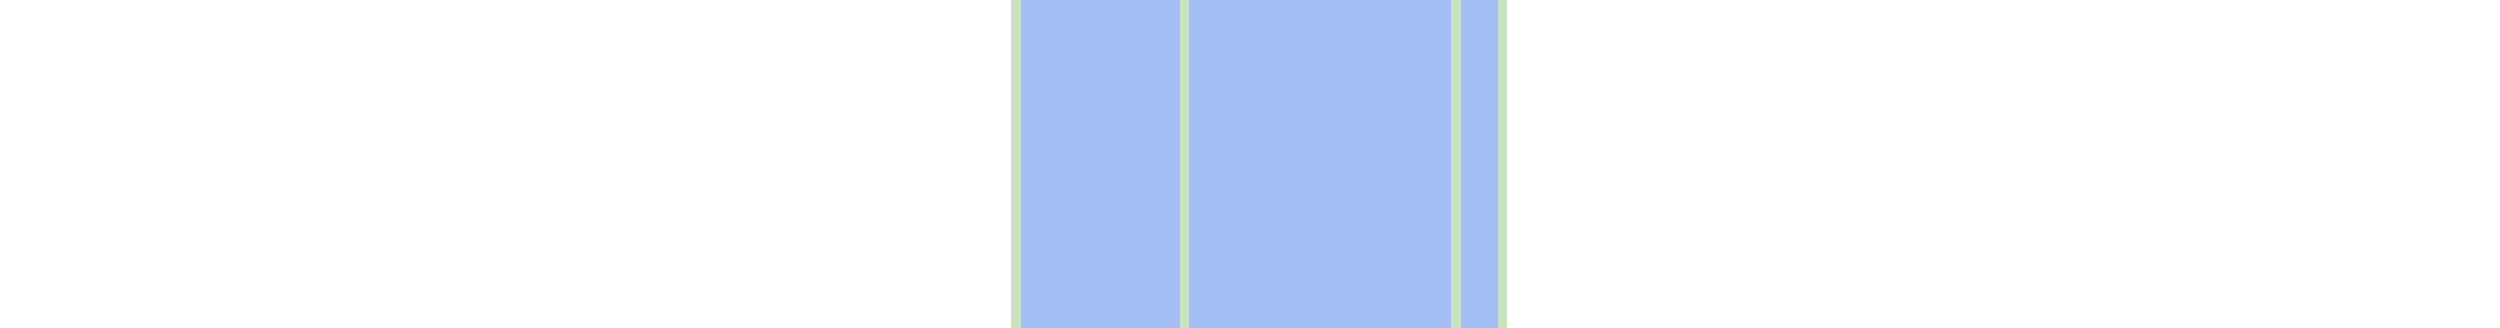
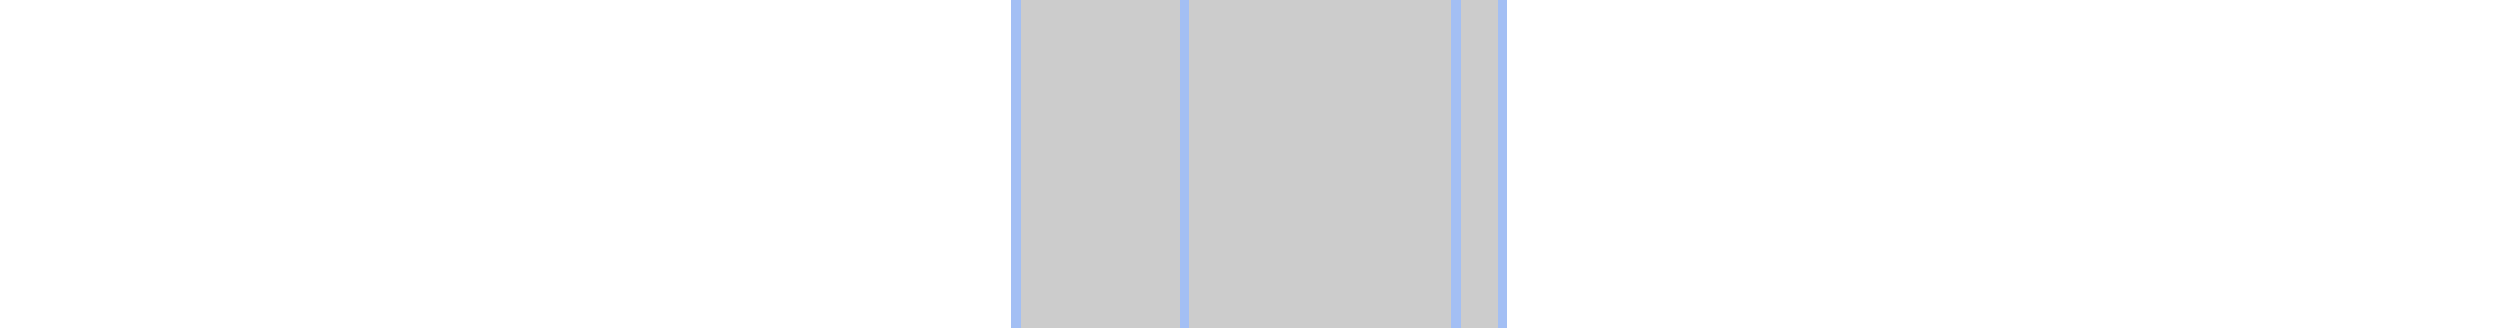
<svg xmlns="http://www.w3.org/2000/svg" viewBox="0 0 267 35" shape-rendering="crispEdges">
-   <rect y="0" x="108" width="53" height="35" fill="#a3bff4" />
-   <rect y="0" x="108" width="1" height="35" fill="#c8e3c2" />
-   <rect y="0" x="126" width="1" height="35" fill="#c8e3c2" />
-   <rect y="0" x="155" width="1" height="35" fill="#c8e3c2" />
-   <rect y="0" x="160" width="1" height="35" fill="#c8e3c2" />
+   <rect y="0" x="108" width="53" height="35" fill="#cccccc" />
+   <rect y="0" x="108" width="1" height="35" fill="#eecccc" />
+   <rect y="0" x="126" width="1" height="35" fill="#eecccc" />
+   <rect y="0" x="155" width="1" height="35" fill="#eecccc" />
+   <rect y="0" x="160" width="1" height="35" fill="#eecccc" />
+   <rect y="0" x="108" width="1" height="35" fill="#a3bff4" />
+   <rect y="0" x="126" width="1" height="35" fill="#a3bff4" />
+   <rect y="0" x="155" width="1" height="35" fill="#a3bff4" />
+   <rect y="0" x="160" width="1" height="35" fill="#a3bff4" />
</svg>
